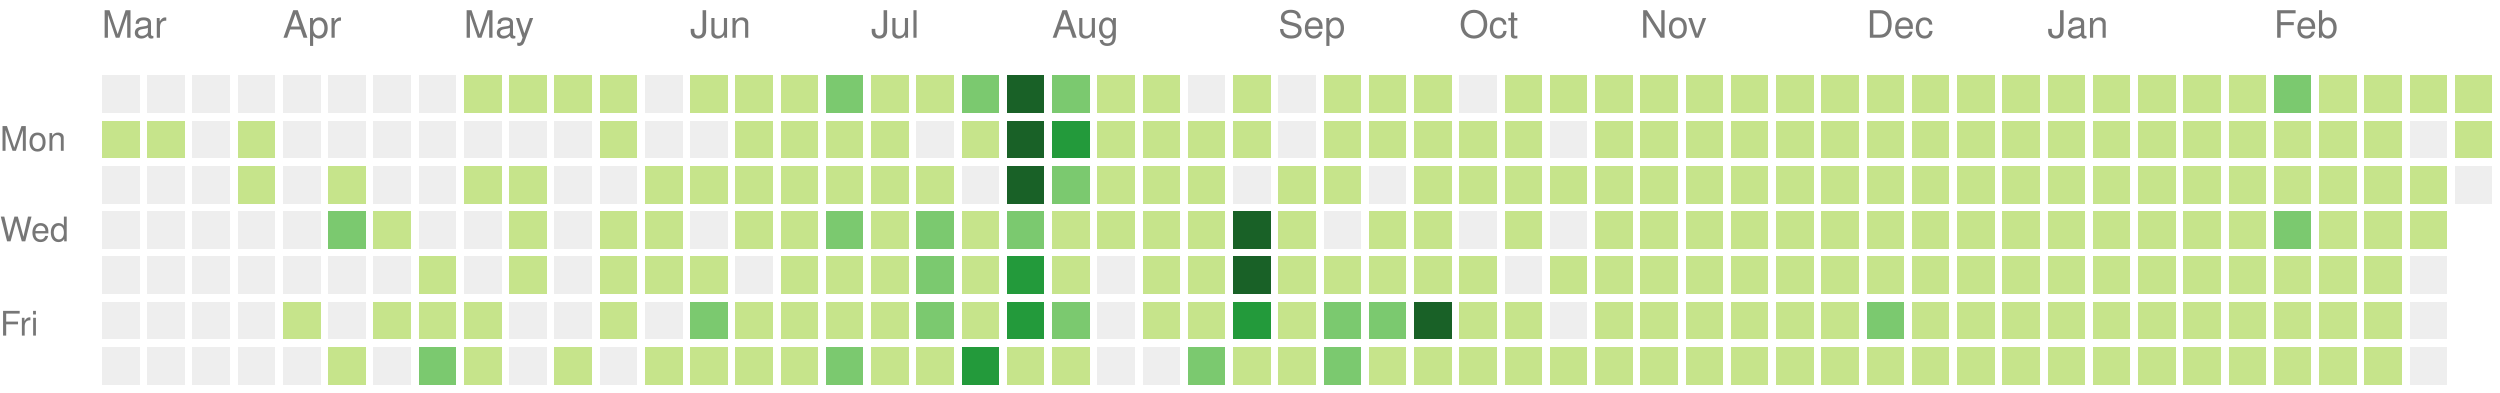
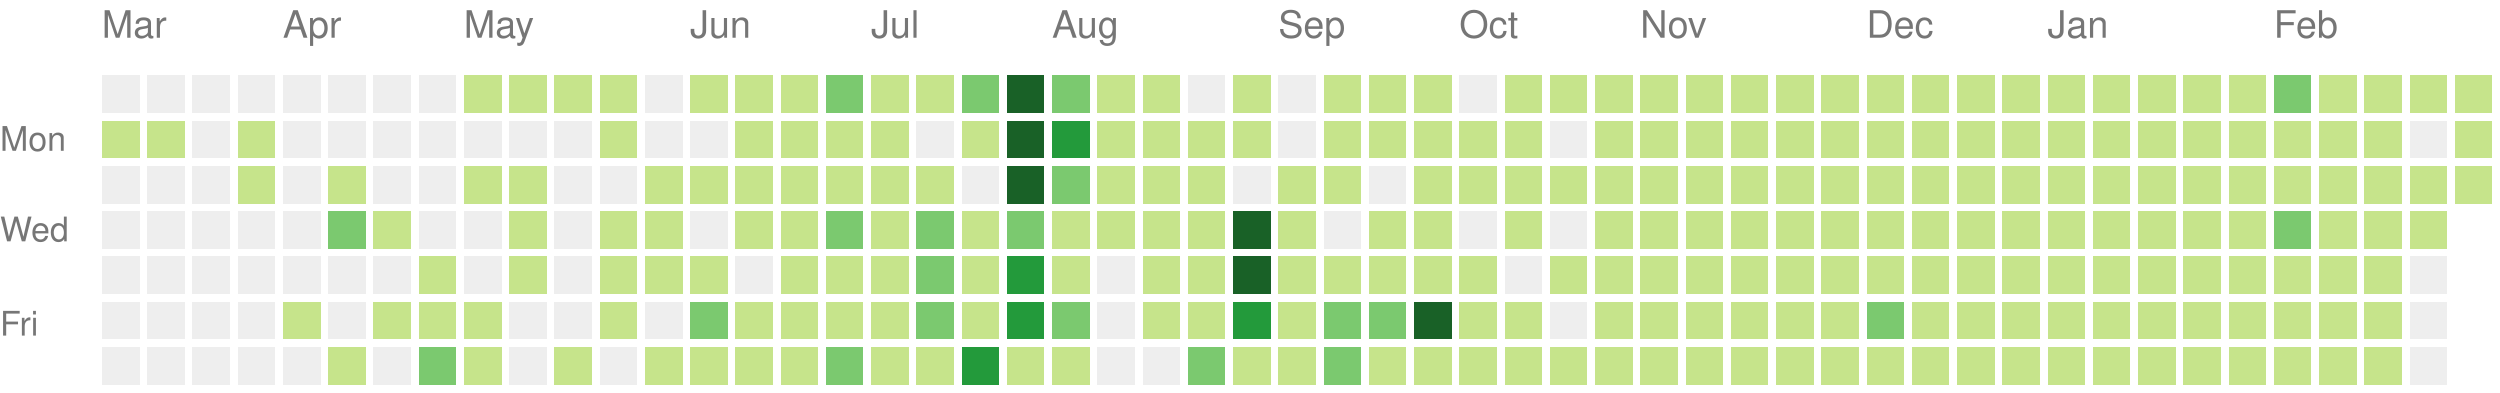
<svg xmlns="http://www.w3.org/2000/svg" version="1.1" width="663" height="104">
  <rect style="fill:#eeeeee;shape-rendering:crispedges;" data-score="0" data-date="2020-03-08" x="27" y="20" width="10" height="10" />
  <rect style="fill:#eeeeee;shape-rendering:crispedges;" data-score="0" data-date="2020-03-15" x="39" y="20" width="10" height="10" />
  <rect style="fill:#eeeeee;shape-rendering:crispedges;" data-score="0" data-date="2020-03-22" x="51" y="20" width="10" height="10" />
  <rect style="fill:#eeeeee;shape-rendering:crispedges;" data-score="0" data-date="2020-03-29" x="63" y="20" width="10" height="10" />
  <rect style="fill:#eeeeee;shape-rendering:crispedges;" data-score="0" data-date="2020-04-05" x="75" y="20" width="10" height="10" />
  <rect style="fill:#eeeeee;shape-rendering:crispedges;" data-score="0" data-date="2020-04-12" x="87" y="20" width="10" height="10" />
  <rect style="fill:#eeeeee;shape-rendering:crispedges;" data-score="0" data-date="2020-04-19" x="99" y="20" width="10" height="10" />
  <rect style="fill:#eeeeee;shape-rendering:crispedges;" data-score="0" data-date="2020-04-26" x="111" y="20" width="10" height="10" />
  <rect style="fill:#c6e48b;shape-rendering:crispedges;" data-score="20" data-date="2020-05-03" x="123" y="20" width="10" height="10" />
  <rect style="fill:#c6e48b;shape-rendering:crispedges;" data-score="4" data-date="2020-05-10" x="135" y="20" width="10" height="10" />
  <rect style="fill:#c6e48b;shape-rendering:crispedges;" data-score="4" data-date="2020-05-17" x="147" y="20" width="10" height="10" />
  <rect style="fill:#c6e48b;shape-rendering:crispedges;" data-score="3" data-date="2020-05-24" x="159" y="20" width="10" height="10" />
  <rect style="fill:#eeeeee;shape-rendering:crispedges;" data-score="0" data-date="2020-05-31" x="171" y="20" width="10" height="10" />
  <rect style="fill:#c6e48b;shape-rendering:crispedges;" data-score="25" data-date="2020-06-07" x="183" y="20" width="10" height="10" />
  <rect style="fill:#c6e48b;shape-rendering:crispedges;" data-score="20" data-date="2020-06-14" x="195" y="20" width="10" height="10" />
  <rect style="fill:#c6e48b;shape-rendering:crispedges;" data-score="8" data-date="2020-06-21" x="207" y="20" width="10" height="10" />
  <rect style="fill:#7bc96f;shape-rendering:crispedges;" data-score="28" data-date="2020-06-28" x="219" y="20" width="10" height="10" />
  <rect style="fill:#c6e48b;shape-rendering:crispedges;" data-score="20" data-date="2020-07-05" x="231" y="20" width="10" height="10" />
  <rect style="fill:#c6e48b;shape-rendering:crispedges;" data-score="3" data-date="2020-07-12" x="243" y="20" width="10" height="10" />
  <rect style="fill:#7bc96f;shape-rendering:crispedges;" data-score="45" data-date="2020-07-19" x="255" y="20" width="10" height="10" />
  <rect style="fill:#196127;shape-rendering:crispedges;" data-score="84" data-date="2020-07-26" x="267" y="20" width="10" height="10" />
  <rect style="fill:#7bc96f;shape-rendering:crispedges;" data-score="41" data-date="2020-08-02" x="279" y="20" width="10" height="10" />
  <rect style="fill:#c6e48b;shape-rendering:crispedges;" data-score="13" data-date="2020-08-09" x="291" y="20" width="10" height="10" />
  <rect style="fill:#c6e48b;shape-rendering:crispedges;" data-score="13" data-date="2020-08-16" x="303" y="20" width="10" height="10" />
  <rect style="fill:#eeeeee;shape-rendering:crispedges;" data-score="0" data-date="2020-08-23" x="315" y="20" width="10" height="10" />
  <rect style="fill:#c6e48b;shape-rendering:crispedges;" data-score="5" data-date="2020-08-30" x="327" y="20" width="10" height="10" />
  <rect style="fill:#eeeeee;shape-rendering:crispedges;" data-score="0" data-date="2020-09-06" x="339" y="20" width="10" height="10" />
  <rect style="fill:#c6e48b;shape-rendering:crispedges;" data-score="2" data-date="2020-09-13" x="351" y="20" width="10" height="10" />
  <rect style="fill:#c6e48b;shape-rendering:crispedges;" data-score="17" data-date="2020-09-20" x="363" y="20" width="10" height="10" />
  <rect style="fill:#c6e48b;shape-rendering:crispedges;" data-score="6" data-date="2020-09-27" x="375" y="20" width="10" height="10" />
  <rect style="fill:#eeeeee;shape-rendering:crispedges;" data-score="0" data-date="2020-10-04" x="387" y="20" width="10" height="10" />
  <rect style="fill:#c6e48b;shape-rendering:crispedges;" data-score="1" data-date="2020-10-11" x="399" y="20" width="10" height="10" />
  <rect style="fill:#c6e48b;shape-rendering:crispedges;" data-score="18" data-date="2020-10-18" x="411" y="20" width="10" height="10" />
  <rect style="fill:#c6e48b;shape-rendering:crispedges;" data-score="11" data-date="2020-10-25" x="423" y="20" width="10" height="10" />
  <rect style="fill:#c6e48b;shape-rendering:crispedges;" data-score="1" data-date="2020-11-01" x="435" y="20" width="10" height="10" />
  <rect style="fill:#c6e48b;shape-rendering:crispedges;" data-score="1" data-date="2020-11-08" x="447" y="20" width="10" height="10" />
  <rect style="fill:#c6e48b;shape-rendering:crispedges;" data-score="14" data-date="2020-11-15" x="459" y="20" width="10" height="10" />
  <rect style="fill:#c6e48b;shape-rendering:crispedges;" data-score="4" data-date="2020-11-22" x="471" y="20" width="10" height="10" />
  <rect style="fill:#c6e48b;shape-rendering:crispedges;" data-score="1" data-date="2020-11-29" x="483" y="20" width="10" height="10" />
  <rect style="fill:#c6e48b;shape-rendering:crispedges;" data-score="1" data-date="2020-12-06" x="495" y="20" width="10" height="10" />
  <rect style="fill:#c6e48b;shape-rendering:crispedges;" data-score="17" data-date="2020-12-13" x="507" y="20" width="10" height="10" />
  <rect style="fill:#c6e48b;shape-rendering:crispedges;" data-score="3" data-date="2020-12-20" x="519" y="20" width="10" height="10" />
  <rect style="fill:#c6e48b;shape-rendering:crispedges;" data-score="1" data-date="2020-12-27" x="531" y="20" width="10" height="10" />
  <rect style="fill:#c6e48b;shape-rendering:crispedges;" data-score="1" data-date="2021-01-03" x="543" y="20" width="10" height="10" />
  <rect style="fill:#c6e48b;shape-rendering:crispedges;" data-score="1" data-date="2021-01-10" x="555" y="20" width="10" height="10" />
  <rect style="fill:#c6e48b;shape-rendering:crispedges;" data-score="19" data-date="2021-01-17" x="567" y="20" width="10" height="10" />
  <rect style="fill:#c6e48b;shape-rendering:crispedges;" data-score="1" data-date="2021-01-24" x="579" y="20" width="10" height="10" />
  <rect style="fill:#c6e48b;shape-rendering:crispedges;" data-score="15" data-date="2021-01-31" x="591" y="20" width="10" height="10" />
  <rect style="fill:#7bc96f;shape-rendering:crispedges;" data-score="35" data-date="2021-02-07" x="603" y="20" width="10" height="10" />
  <rect style="fill:#c6e48b;shape-rendering:crispedges;" data-score="22" data-date="2021-02-14" x="615" y="20" width="10" height="10" />
  <rect style="fill:#c6e48b;shape-rendering:crispedges;" data-score="1" data-date="2021-02-21" x="627" y="20" width="10" height="10" />
  <rect style="fill:#c6e48b;shape-rendering:crispedges;" data-score="2" data-date="2021-02-28" x="639" y="20" width="10" height="10" />
  <rect style="fill:#c6e48b;shape-rendering:crispedges;" data-score="7" data-date="2021-03-07" x="651" y="20" width="10" height="10" />
  <rect style="fill:#c6e48b;shape-rendering:crispedges;" data-score="2" data-date="2020-03-09" x="27" y="32" width="10" height="10" />
  <rect style="fill:#c6e48b;shape-rendering:crispedges;" data-score="1" data-date="2020-03-16" x="39" y="32" width="10" height="10" />
  <rect style="fill:#eeeeee;shape-rendering:crispedges;" data-score="0" data-date="2020-03-23" x="51" y="32" width="10" height="10" />
  <rect style="fill:#c6e48b;shape-rendering:crispedges;" data-score="8" data-date="2020-03-30" x="63" y="32" width="10" height="10" />
  <rect style="fill:#eeeeee;shape-rendering:crispedges;" data-score="0" data-date="2020-04-06" x="75" y="32" width="10" height="10" />
  <rect style="fill:#eeeeee;shape-rendering:crispedges;" data-score="0" data-date="2020-04-13" x="87" y="32" width="10" height="10" />
  <rect style="fill:#eeeeee;shape-rendering:crispedges;" data-score="0" data-date="2020-04-20" x="99" y="32" width="10" height="10" />
  <rect style="fill:#eeeeee;shape-rendering:crispedges;" data-score="0" data-date="2020-04-27" x="111" y="32" width="10" height="10" />
  <rect style="fill:#eeeeee;shape-rendering:crispedges;" data-score="0" data-date="2020-05-04" x="123" y="32" width="10" height="10" />
  <rect style="fill:#eeeeee;shape-rendering:crispedges;" data-score="0" data-date="2020-05-11" x="135" y="32" width="10" height="10" />
  <rect style="fill:#eeeeee;shape-rendering:crispedges;" data-score="0" data-date="2020-05-18" x="147" y="32" width="10" height="10" />
  <rect style="fill:#c6e48b;shape-rendering:crispedges;" data-score="3" data-date="2020-05-25" x="159" y="32" width="10" height="10" />
  <rect style="fill:#eeeeee;shape-rendering:crispedges;" data-score="0" data-date="2020-06-01" x="171" y="32" width="10" height="10" />
  <rect style="fill:#eeeeee;shape-rendering:crispedges;" data-score="0" data-date="2020-06-08" x="183" y="32" width="10" height="10" />
  <rect style="fill:#c6e48b;shape-rendering:crispedges;" data-score="2" data-date="2020-06-15" x="195" y="32" width="10" height="10" />
  <rect style="fill:#c6e48b;shape-rendering:crispedges;" data-score="15" data-date="2020-06-22" x="207" y="32" width="10" height="10" />
  <rect style="fill:#c6e48b;shape-rendering:crispedges;" data-score="16" data-date="2020-06-29" x="219" y="32" width="10" height="10" />
  <rect style="fill:#c6e48b;shape-rendering:crispedges;" data-score="12" data-date="2020-07-06" x="231" y="32" width="10" height="10" />
  <rect style="fill:#eeeeee;shape-rendering:crispedges;" data-score="0" data-date="2020-07-13" x="243" y="32" width="10" height="10" />
  <rect style="fill:#c6e48b;shape-rendering:crispedges;" data-score="8" data-date="2020-07-20" x="255" y="32" width="10" height="10" />
  <rect style="fill:#196127;shape-rendering:crispedges;" data-score="107" data-date="2020-07-27" x="267" y="32" width="10" height="10" />
  <rect style="fill:#239a3b;shape-rendering:crispedges;" data-score="58" data-date="2020-08-03" x="279" y="32" width="10" height="10" />
  <rect style="fill:#c6e48b;shape-rendering:crispedges;" data-score="2" data-date="2020-08-10" x="291" y="32" width="10" height="10" />
  <rect style="fill:#c6e48b;shape-rendering:crispedges;" data-score="22" data-date="2020-08-17" x="303" y="32" width="10" height="10" />
  <rect style="fill:#c6e48b;shape-rendering:crispedges;" data-score="1" data-date="2020-08-24" x="315" y="32" width="10" height="10" />
  <rect style="fill:#c6e48b;shape-rendering:crispedges;" data-score="2" data-date="2020-08-31" x="327" y="32" width="10" height="10" />
  <rect style="fill:#eeeeee;shape-rendering:crispedges;" data-score="0" data-date="2020-09-07" x="339" y="32" width="10" height="10" />
  <rect style="fill:#c6e48b;shape-rendering:crispedges;" data-score="7" data-date="2020-09-14" x="351" y="32" width="10" height="10" />
  <rect style="fill:#c6e48b;shape-rendering:crispedges;" data-score="1" data-date="2020-09-21" x="363" y="32" width="10" height="10" />
  <rect style="fill:#c6e48b;shape-rendering:crispedges;" data-score="3" data-date="2020-09-28" x="375" y="32" width="10" height="10" />
  <rect style="fill:#c6e48b;shape-rendering:crispedges;" data-score="3" data-date="2020-10-05" x="387" y="32" width="10" height="10" />
  <rect style="fill:#c6e48b;shape-rendering:crispedges;" data-score="3" data-date="2020-10-12" x="399" y="32" width="10" height="10" />
  <rect style="fill:#eeeeee;shape-rendering:crispedges;" data-score="0" data-date="2020-10-19" x="411" y="32" width="10" height="10" />
  <rect style="fill:#c6e48b;shape-rendering:crispedges;" data-score="4" data-date="2020-10-26" x="423" y="32" width="10" height="10" />
  <rect style="fill:#c6e48b;shape-rendering:crispedges;" data-score="20" data-date="2020-11-02" x="435" y="32" width="10" height="10" />
  <rect style="fill:#c6e48b;shape-rendering:crispedges;" data-score="2" data-date="2020-11-09" x="447" y="32" width="10" height="10" />
  <rect style="fill:#c6e48b;shape-rendering:crispedges;" data-score="13" data-date="2020-11-16" x="459" y="32" width="10" height="10" />
  <rect style="fill:#c6e48b;shape-rendering:crispedges;" data-score="3" data-date="2020-11-23" x="471" y="32" width="10" height="10" />
  <rect style="fill:#c6e48b;shape-rendering:crispedges;" data-score="5" data-date="2020-11-30" x="483" y="32" width="10" height="10" />
  <rect style="fill:#c6e48b;shape-rendering:crispedges;" data-score="10" data-date="2020-12-07" x="495" y="32" width="10" height="10" />
  <rect style="fill:#c6e48b;shape-rendering:crispedges;" data-score="1" data-date="2020-12-14" x="507" y="32" width="10" height="10" />
  <rect style="fill:#c6e48b;shape-rendering:crispedges;" data-score="1" data-date="2020-12-21" x="519" y="32" width="10" height="10" />
  <rect style="fill:#c6e48b;shape-rendering:crispedges;" data-score="2" data-date="2020-12-28" x="531" y="32" width="10" height="10" />
  <rect style="fill:#c6e48b;shape-rendering:crispedges;" data-score="1" data-date="2021-01-04" x="543" y="32" width="10" height="10" />
  <rect style="fill:#c6e48b;shape-rendering:crispedges;" data-score="19" data-date="2021-01-11" x="555" y="32" width="10" height="10" />
  <rect style="fill:#c6e48b;shape-rendering:crispedges;" data-score="10" data-date="2021-01-18" x="567" y="32" width="10" height="10" />
  <rect style="fill:#c6e48b;shape-rendering:crispedges;" data-score="9" data-date="2021-01-25" x="579" y="32" width="10" height="10" />
  <rect style="fill:#c6e48b;shape-rendering:crispedges;" data-score="9" data-date="2021-02-01" x="591" y="32" width="10" height="10" />
  <rect style="fill:#c6e48b;shape-rendering:crispedges;" data-score="6" data-date="2021-02-08" x="603" y="32" width="10" height="10" />
  <rect style="fill:#c6e48b;shape-rendering:crispedges;" data-score="4" data-date="2021-02-15" x="615" y="32" width="10" height="10" />
  <rect style="fill:#c6e48b;shape-rendering:crispedges;" data-score="1" data-date="2021-02-22" x="627" y="32" width="10" height="10" />
  <rect style="fill:#eeeeee;shape-rendering:crispedges;" data-score="0" data-date="2021-03-01" x="639" y="32" width="10" height="10" />
  <rect style="fill:#c6e48b;shape-rendering:crispedges;" data-score="16" data-date="2021-03-08" x="651" y="32" width="10" height="10" />
  <rect style="fill:#eeeeee;shape-rendering:crispedges;" data-score="0" data-date="2020-03-10" x="27" y="44" width="10" height="10" />
  <rect style="fill:#eeeeee;shape-rendering:crispedges;" data-score="0" data-date="2020-03-17" x="39" y="44" width="10" height="10" />
  <rect style="fill:#eeeeee;shape-rendering:crispedges;" data-score="0" data-date="2020-03-24" x="51" y="44" width="10" height="10" />
  <rect style="fill:#c6e48b;shape-rendering:crispedges;" data-score="3" data-date="2020-03-31" x="63" y="44" width="10" height="10" />
  <rect style="fill:#eeeeee;shape-rendering:crispedges;" data-score="0" data-date="2020-04-07" x="75" y="44" width="10" height="10" />
  <rect style="fill:#c6e48b;shape-rendering:crispedges;" data-score="14" data-date="2020-04-14" x="87" y="44" width="10" height="10" />
  <rect style="fill:#eeeeee;shape-rendering:crispedges;" data-score="0" data-date="2020-04-21" x="99" y="44" width="10" height="10" />
  <rect style="fill:#eeeeee;shape-rendering:crispedges;" data-score="0" data-date="2020-04-28" x="111" y="44" width="10" height="10" />
  <rect style="fill:#c6e48b;shape-rendering:crispedges;" data-score="3" data-date="2020-05-05" x="123" y="44" width="10" height="10" />
  <rect style="fill:#c6e48b;shape-rendering:crispedges;" data-score="2" data-date="2020-05-12" x="135" y="44" width="10" height="10" />
  <rect style="fill:#eeeeee;shape-rendering:crispedges;" data-score="0" data-date="2020-05-19" x="147" y="44" width="10" height="10" />
  <rect style="fill:#eeeeee;shape-rendering:crispedges;" data-score="0" data-date="2020-05-26" x="159" y="44" width="10" height="10" />
  <rect style="fill:#c6e48b;shape-rendering:crispedges;" data-score="2" data-date="2020-06-02" x="171" y="44" width="10" height="10" />
  <rect style="fill:#c6e48b;shape-rendering:crispedges;" data-score="4" data-date="2020-06-09" x="183" y="44" width="10" height="10" />
  <rect style="fill:#c6e48b;shape-rendering:crispedges;" data-score="9" data-date="2020-06-16" x="195" y="44" width="10" height="10" />
  <rect style="fill:#c6e48b;shape-rendering:crispedges;" data-score="16" data-date="2020-06-23" x="207" y="44" width="10" height="10" />
  <rect style="fill:#c6e48b;shape-rendering:crispedges;" data-score="7" data-date="2020-06-30" x="219" y="44" width="10" height="10" />
  <rect style="fill:#c6e48b;shape-rendering:crispedges;" data-score="17" data-date="2020-07-07" x="231" y="44" width="10" height="10" />
  <rect style="fill:#c6e48b;shape-rendering:crispedges;" data-score="4" data-date="2020-07-14" x="243" y="44" width="10" height="10" />
  <rect style="fill:#eeeeee;shape-rendering:crispedges;" data-score="0" data-date="2020-07-21" x="255" y="44" width="10" height="10" />
  <rect style="fill:#196127;shape-rendering:crispedges;" data-score="84" data-date="2020-07-28" x="267" y="44" width="10" height="10" />
  <rect style="fill:#7bc96f;shape-rendering:crispedges;" data-score="30" data-date="2020-08-04" x="279" y="44" width="10" height="10" />
  <rect style="fill:#c6e48b;shape-rendering:crispedges;" data-score="3" data-date="2020-08-11" x="291" y="44" width="10" height="10" />
  <rect style="fill:#c6e48b;shape-rendering:crispedges;" data-score="10" data-date="2020-08-18" x="303" y="44" width="10" height="10" />
  <rect style="fill:#c6e48b;shape-rendering:crispedges;" data-score="5" data-date="2020-08-25" x="315" y="44" width="10" height="10" />
  <rect style="fill:#eeeeee;shape-rendering:crispedges;" data-score="0" data-date="2020-09-01" x="327" y="44" width="10" height="10" />
  <rect style="fill:#c6e48b;shape-rendering:crispedges;" data-score="16" data-date="2020-09-08" x="339" y="44" width="10" height="10" />
  <rect style="fill:#c6e48b;shape-rendering:crispedges;" data-score="8" data-date="2020-09-15" x="351" y="44" width="10" height="10" />
  <rect style="fill:#eeeeee;shape-rendering:crispedges;" data-score="0" data-date="2020-09-22" x="363" y="44" width="10" height="10" />
  <rect style="fill:#c6e48b;shape-rendering:crispedges;" data-score="9" data-date="2020-09-29" x="375" y="44" width="10" height="10" />
  <rect style="fill:#c6e48b;shape-rendering:crispedges;" data-score="2" data-date="2020-10-06" x="387" y="44" width="10" height="10" />
  <rect style="fill:#c6e48b;shape-rendering:crispedges;" data-score="11" data-date="2020-10-13" x="399" y="44" width="10" height="10" />
  <rect style="fill:#c6e48b;shape-rendering:crispedges;" data-score="12" data-date="2020-10-20" x="411" y="44" width="10" height="10" />
  <rect style="fill:#c6e48b;shape-rendering:crispedges;" data-score="5" data-date="2020-10-27" x="423" y="44" width="10" height="10" />
  <rect style="fill:#c6e48b;shape-rendering:crispedges;" data-score="1" data-date="2020-11-03" x="435" y="44" width="10" height="10" />
  <rect style="fill:#c6e48b;shape-rendering:crispedges;" data-score="11" data-date="2020-11-10" x="447" y="44" width="10" height="10" />
  <rect style="fill:#c6e48b;shape-rendering:crispedges;" data-score="11" data-date="2020-11-17" x="459" y="44" width="10" height="10" />
  <rect style="fill:#c6e48b;shape-rendering:crispedges;" data-score="1" data-date="2020-11-24" x="471" y="44" width="10" height="10" />
  <rect style="fill:#c6e48b;shape-rendering:crispedges;" data-score="1" data-date="2020-12-01" x="483" y="44" width="10" height="10" />
  <rect style="fill:#c6e48b;shape-rendering:crispedges;" data-score="7" data-date="2020-12-08" x="495" y="44" width="10" height="10" />
  <rect style="fill:#c6e48b;shape-rendering:crispedges;" data-score="5" data-date="2020-12-15" x="507" y="44" width="10" height="10" />
  <rect style="fill:#c6e48b;shape-rendering:crispedges;" data-score="4" data-date="2020-12-22" x="519" y="44" width="10" height="10" />
  <rect style="fill:#c6e48b;shape-rendering:crispedges;" data-score="10" data-date="2020-12-29" x="531" y="44" width="10" height="10" />
  <rect style="fill:#c6e48b;shape-rendering:crispedges;" data-score="15" data-date="2021-01-05" x="543" y="44" width="10" height="10" />
  <rect style="fill:#c6e48b;shape-rendering:crispedges;" data-score="2" data-date="2021-01-12" x="555" y="44" width="10" height="10" />
  <rect style="fill:#c6e48b;shape-rendering:crispedges;" data-score="3" data-date="2021-01-19" x="567" y="44" width="10" height="10" />
  <rect style="fill:#c6e48b;shape-rendering:crispedges;" data-score="1" data-date="2021-01-26" x="579" y="44" width="10" height="10" />
  <rect style="fill:#c6e48b;shape-rendering:crispedges;" data-score="7" data-date="2021-02-02" x="591" y="44" width="10" height="10" />
  <rect style="fill:#c6e48b;shape-rendering:crispedges;" data-score="6" data-date="2021-02-09" x="603" y="44" width="10" height="10" />
  <rect style="fill:#c6e48b;shape-rendering:crispedges;" data-score="25" data-date="2021-02-16" x="615" y="44" width="10" height="10" />
  <rect style="fill:#c6e48b;shape-rendering:crispedges;" data-score="14" data-date="2021-02-23" x="627" y="44" width="10" height="10" />
  <rect style="fill:#c6e48b;shape-rendering:crispedges;" data-score="10" data-date="2021-03-02" x="639" y="44" width="10" height="10" />
-   <rect style="fill:#eeeeee;shape-rendering:crispedges;" data-score="0" data-date="2021-03-09" x="651" y="44" width="10" height="10" />
+   <rect style="fill:#c6e48b;shape-rendering:crispedges;" data-score="5" data-date="2021-03-09" x="651" y="44" width="10" height="10" />
  <rect style="fill:#eeeeee;shape-rendering:crispedges;" data-score="0" data-date="2020-03-11" x="27" y="56" width="10" height="10" />
  <rect style="fill:#eeeeee;shape-rendering:crispedges;" data-score="0" data-date="2020-03-18" x="39" y="56" width="10" height="10" />
  <rect style="fill:#eeeeee;shape-rendering:crispedges;" data-score="0" data-date="2020-03-25" x="51" y="56" width="10" height="10" />
  <rect style="fill:#eeeeee;shape-rendering:crispedges;" data-score="0" data-date="2020-04-01" x="63" y="56" width="10" height="10" />
  <rect style="fill:#eeeeee;shape-rendering:crispedges;" data-score="0" data-date="2020-04-08" x="75" y="56" width="10" height="10" />
  <rect style="fill:#7bc96f;shape-rendering:crispedges;" data-score="30" data-date="2020-04-15" x="87" y="56" width="10" height="10" />
  <rect style="fill:#c6e48b;shape-rendering:crispedges;" data-score="1" data-date="2020-04-22" x="99" y="56" width="10" height="10" />
  <rect style="fill:#eeeeee;shape-rendering:crispedges;" data-score="0" data-date="2020-04-29" x="111" y="56" width="10" height="10" />
  <rect style="fill:#eeeeee;shape-rendering:crispedges;" data-score="0" data-date="2020-05-06" x="123" y="56" width="10" height="10" />
  <rect style="fill:#c6e48b;shape-rendering:crispedges;" data-score="3" data-date="2020-05-13" x="135" y="56" width="10" height="10" />
  <rect style="fill:#eeeeee;shape-rendering:crispedges;" data-score="0" data-date="2020-05-20" x="147" y="56" width="10" height="10" />
  <rect style="fill:#c6e48b;shape-rendering:crispedges;" data-score="1" data-date="2020-05-27" x="159" y="56" width="10" height="10" />
  <rect style="fill:#c6e48b;shape-rendering:crispedges;" data-score="2" data-date="2020-06-03" x="171" y="56" width="10" height="10" />
  <rect style="fill:#eeeeee;shape-rendering:crispedges;" data-score="0" data-date="2020-06-10" x="183" y="56" width="10" height="10" />
  <rect style="fill:#c6e48b;shape-rendering:crispedges;" data-score="5" data-date="2020-06-17" x="195" y="56" width="10" height="10" />
  <rect style="fill:#c6e48b;shape-rendering:crispedges;" data-score="2" data-date="2020-06-24" x="207" y="56" width="10" height="10" />
  <rect style="fill:#7bc96f;shape-rendering:crispedges;" data-score="32" data-date="2020-07-01" x="219" y="56" width="10" height="10" />
  <rect style="fill:#c6e48b;shape-rendering:crispedges;" data-score="14" data-date="2020-07-08" x="231" y="56" width="10" height="10" />
  <rect style="fill:#7bc96f;shape-rendering:crispedges;" data-score="26" data-date="2020-07-15" x="243" y="56" width="10" height="10" />
  <rect style="fill:#c6e48b;shape-rendering:crispedges;" data-score="2" data-date="2020-07-22" x="255" y="56" width="10" height="10" />
  <rect style="fill:#7bc96f;shape-rendering:crispedges;" data-score="45" data-date="2020-07-29" x="267" y="56" width="10" height="10" />
  <rect style="fill:#c6e48b;shape-rendering:crispedges;" data-score="19" data-date="2020-08-05" x="279" y="56" width="10" height="10" />
  <rect style="fill:#c6e48b;shape-rendering:crispedges;" data-score="2" data-date="2020-08-12" x="291" y="56" width="10" height="10" />
  <rect style="fill:#c6e48b;shape-rendering:crispedges;" data-score="15" data-date="2020-08-19" x="303" y="56" width="10" height="10" />
  <rect style="fill:#c6e48b;shape-rendering:crispedges;" data-score="20" data-date="2020-08-26" x="315" y="56" width="10" height="10" />
  <rect style="fill:#196127;shape-rendering:crispedges;" data-score="147" data-date="2020-09-02" x="327" y="56" width="10" height="10" />
  <rect style="fill:#c6e48b;shape-rendering:crispedges;" data-score="7" data-date="2020-09-09" x="339" y="56" width="10" height="10" />
  <rect style="fill:#eeeeee;shape-rendering:crispedges;" data-score="0" data-date="2020-09-16" x="351" y="56" width="10" height="10" />
  <rect style="fill:#c6e48b;shape-rendering:crispedges;" data-score="1" data-date="2020-09-23" x="363" y="56" width="10" height="10" />
  <rect style="fill:#c6e48b;shape-rendering:crispedges;" data-score="3" data-date="2020-09-30" x="375" y="56" width="10" height="10" />
  <rect style="fill:#eeeeee;shape-rendering:crispedges;" data-score="0" data-date="2020-10-07" x="387" y="56" width="10" height="10" />
  <rect style="fill:#c6e48b;shape-rendering:crispedges;" data-score="3" data-date="2020-10-14" x="399" y="56" width="10" height="10" />
  <rect style="fill:#eeeeee;shape-rendering:crispedges;" data-score="0" data-date="2020-10-21" x="411" y="56" width="10" height="10" />
  <rect style="fill:#c6e48b;shape-rendering:crispedges;" data-score="11" data-date="2020-10-28" x="423" y="56" width="10" height="10" />
  <rect style="fill:#c6e48b;shape-rendering:crispedges;" data-score="3" data-date="2020-11-04" x="435" y="56" width="10" height="10" />
  <rect style="fill:#c6e48b;shape-rendering:crispedges;" data-score="1" data-date="2020-11-11" x="447" y="56" width="10" height="10" />
  <rect style="fill:#c6e48b;shape-rendering:crispedges;" data-score="3" data-date="2020-11-18" x="459" y="56" width="10" height="10" />
  <rect style="fill:#c6e48b;shape-rendering:crispedges;" data-score="14" data-date="2020-11-25" x="471" y="56" width="10" height="10" />
  <rect style="fill:#c6e48b;shape-rendering:crispedges;" data-score="1" data-date="2020-12-02" x="483" y="56" width="10" height="10" />
  <rect style="fill:#c6e48b;shape-rendering:crispedges;" data-score="1" data-date="2020-12-09" x="495" y="56" width="10" height="10" />
  <rect style="fill:#c6e48b;shape-rendering:crispedges;" data-score="2" data-date="2020-12-16" x="507" y="56" width="10" height="10" />
  <rect style="fill:#c6e48b;shape-rendering:crispedges;" data-score="9" data-date="2020-12-23" x="519" y="56" width="10" height="10" />
  <rect style="fill:#c6e48b;shape-rendering:crispedges;" data-score="4" data-date="2020-12-30" x="531" y="56" width="10" height="10" />
  <rect style="fill:#c6e48b;shape-rendering:crispedges;" data-score="1" data-date="2021-01-06" x="543" y="56" width="10" height="10" />
  <rect style="fill:#c6e48b;shape-rendering:crispedges;" data-score="1" data-date="2021-01-13" x="555" y="56" width="10" height="10" />
  <rect style="fill:#c6e48b;shape-rendering:crispedges;" data-score="9" data-date="2021-01-20" x="567" y="56" width="10" height="10" />
  <rect style="fill:#c6e48b;shape-rendering:crispedges;" data-score="10" data-date="2021-01-27" x="579" y="56" width="10" height="10" />
  <rect style="fill:#c6e48b;shape-rendering:crispedges;" data-score="22" data-date="2021-02-03" x="591" y="56" width="10" height="10" />
  <rect style="fill:#7bc96f;shape-rendering:crispedges;" data-score="33" data-date="2021-02-10" x="603" y="56" width="10" height="10" />
  <rect style="fill:#c6e48b;shape-rendering:crispedges;" data-score="1" data-date="2021-02-17" x="615" y="56" width="10" height="10" />
  <rect style="fill:#c6e48b;shape-rendering:crispedges;" data-score="12" data-date="2021-02-24" x="627" y="56" width="10" height="10" />
  <rect style="fill:#c6e48b;shape-rendering:crispedges;" data-score="11" data-date="2021-03-03" x="639" y="56" width="10" height="10" />
  <rect style="fill:#eeeeee;shape-rendering:crispedges;" data-score="0" data-date="2020-03-12" x="27" y="68" width="10" height="10" />
  <rect style="fill:#eeeeee;shape-rendering:crispedges;" data-score="0" data-date="2020-03-19" x="39" y="68" width="10" height="10" />
  <rect style="fill:#eeeeee;shape-rendering:crispedges;" data-score="0" data-date="2020-03-26" x="51" y="68" width="10" height="10" />
  <rect style="fill:#eeeeee;shape-rendering:crispedges;" data-score="0" data-date="2020-04-02" x="63" y="68" width="10" height="10" />
  <rect style="fill:#eeeeee;shape-rendering:crispedges;" data-score="0" data-date="2020-04-09" x="75" y="68" width="10" height="10" />
  <rect style="fill:#eeeeee;shape-rendering:crispedges;" data-score="0" data-date="2020-04-16" x="87" y="68" width="10" height="10" />
  <rect style="fill:#eeeeee;shape-rendering:crispedges;" data-score="0" data-date="2020-04-23" x="99" y="68" width="10" height="10" />
  <rect style="fill:#c6e48b;shape-rendering:crispedges;" data-score="1" data-date="2020-04-30" x="111" y="68" width="10" height="10" />
  <rect style="fill:#eeeeee;shape-rendering:crispedges;" data-score="0" data-date="2020-05-07" x="123" y="68" width="10" height="10" />
  <rect style="fill:#c6e48b;shape-rendering:crispedges;" data-score="8" data-date="2020-05-14" x="135" y="68" width="10" height="10" />
  <rect style="fill:#eeeeee;shape-rendering:crispedges;" data-score="0" data-date="2020-05-21" x="147" y="68" width="10" height="10" />
  <rect style="fill:#c6e48b;shape-rendering:crispedges;" data-score="4" data-date="2020-05-28" x="159" y="68" width="10" height="10" />
  <rect style="fill:#c6e48b;shape-rendering:crispedges;" data-score="3" data-date="2020-06-04" x="171" y="68" width="10" height="10" />
  <rect style="fill:#c6e48b;shape-rendering:crispedges;" data-score="1" data-date="2020-06-11" x="183" y="68" width="10" height="10" />
  <rect style="fill:#eeeeee;shape-rendering:crispedges;" data-score="0" data-date="2020-06-18" x="195" y="68" width="10" height="10" />
  <rect style="fill:#c6e48b;shape-rendering:crispedges;" data-score="3" data-date="2020-06-25" x="207" y="68" width="10" height="10" />
  <rect style="fill:#c6e48b;shape-rendering:crispedges;" data-score="9" data-date="2020-07-02" x="219" y="68" width="10" height="10" />
  <rect style="fill:#c6e48b;shape-rendering:crispedges;" data-score="17" data-date="2020-07-09" x="231" y="68" width="10" height="10" />
  <rect style="fill:#7bc96f;shape-rendering:crispedges;" data-score="27" data-date="2020-07-16" x="243" y="68" width="10" height="10" />
  <rect style="fill:#c6e48b;shape-rendering:crispedges;" data-score="3" data-date="2020-07-23" x="255" y="68" width="10" height="10" />
  <rect style="fill:#239a3b;shape-rendering:crispedges;" data-score="62" data-date="2020-07-30" x="267" y="68" width="10" height="10" />
  <rect style="fill:#c6e48b;shape-rendering:crispedges;" data-score="22" data-date="2020-08-06" x="279" y="68" width="10" height="10" />
  <rect style="fill:#eeeeee;shape-rendering:crispedges;" data-score="0" data-date="2020-08-13" x="291" y="68" width="10" height="10" />
  <rect style="fill:#c6e48b;shape-rendering:crispedges;" data-score="4" data-date="2020-08-20" x="303" y="68" width="10" height="10" />
  <rect style="fill:#c6e48b;shape-rendering:crispedges;" data-score="3" data-date="2020-08-27" x="315" y="68" width="10" height="10" />
  <rect style="fill:#196127;shape-rendering:crispedges;" data-score="103" data-date="2020-09-03" x="327" y="68" width="10" height="10" />
  <rect style="fill:#c6e48b;shape-rendering:crispedges;" data-score="2" data-date="2020-09-10" x="339" y="68" width="10" height="10" />
  <rect style="fill:#c6e48b;shape-rendering:crispedges;" data-score="4" data-date="2020-09-17" x="351" y="68" width="10" height="10" />
  <rect style="fill:#c6e48b;shape-rendering:crispedges;" data-score="25" data-date="2020-09-24" x="363" y="68" width="10" height="10" />
  <rect style="fill:#c6e48b;shape-rendering:crispedges;" data-score="2" data-date="2020-10-01" x="375" y="68" width="10" height="10" />
  <rect style="fill:#c6e48b;shape-rendering:crispedges;" data-score="6" data-date="2020-10-08" x="387" y="68" width="10" height="10" />
  <rect style="fill:#eeeeee;shape-rendering:crispedges;" data-score="0" data-date="2020-10-15" x="399" y="68" width="10" height="10" />
  <rect style="fill:#c6e48b;shape-rendering:crispedges;" data-score="3" data-date="2020-10-22" x="411" y="68" width="10" height="10" />
  <rect style="fill:#c6e48b;shape-rendering:crispedges;" data-score="10" data-date="2020-10-29" x="423" y="68" width="10" height="10" />
  <rect style="fill:#c6e48b;shape-rendering:crispedges;" data-score="18" data-date="2020-11-05" x="435" y="68" width="10" height="10" />
  <rect style="fill:#c6e48b;shape-rendering:crispedges;" data-score="6" data-date="2020-11-12" x="447" y="68" width="10" height="10" />
  <rect style="fill:#c6e48b;shape-rendering:crispedges;" data-score="1" data-date="2020-11-19" x="459" y="68" width="10" height="10" />
  <rect style="fill:#c6e48b;shape-rendering:crispedges;" data-score="4" data-date="2020-11-26" x="471" y="68" width="10" height="10" />
  <rect style="fill:#c6e48b;shape-rendering:crispedges;" data-score="15" data-date="2020-12-03" x="483" y="68" width="10" height="10" />
  <rect style="fill:#c6e48b;shape-rendering:crispedges;" data-score="15" data-date="2020-12-10" x="495" y="68" width="10" height="10" />
  <rect style="fill:#c6e48b;shape-rendering:crispedges;" data-score="19" data-date="2020-12-17" x="507" y="68" width="10" height="10" />
  <rect style="fill:#c6e48b;shape-rendering:crispedges;" data-score="8" data-date="2020-12-24" x="519" y="68" width="10" height="10" />
  <rect style="fill:#c6e48b;shape-rendering:crispedges;" data-score="1" data-date="2020-12-31" x="531" y="68" width="10" height="10" />
  <rect style="fill:#c6e48b;shape-rendering:crispedges;" data-score="6" data-date="2021-01-07" x="543" y="68" width="10" height="10" />
  <rect style="fill:#c6e48b;shape-rendering:crispedges;" data-score="7" data-date="2021-01-14" x="555" y="68" width="10" height="10" />
  <rect style="fill:#c6e48b;shape-rendering:crispedges;" data-score="2" data-date="2021-01-21" x="567" y="68" width="10" height="10" />
  <rect style="fill:#c6e48b;shape-rendering:crispedges;" data-score="1" data-date="2021-01-28" x="579" y="68" width="10" height="10" />
  <rect style="fill:#c6e48b;shape-rendering:crispedges;" data-score="10" data-date="2021-02-04" x="591" y="68" width="10" height="10" />
  <rect style="fill:#c6e48b;shape-rendering:crispedges;" data-score="22" data-date="2021-02-11" x="603" y="68" width="10" height="10" />
  <rect style="fill:#c6e48b;shape-rendering:crispedges;" data-score="2" data-date="2021-02-18" x="615" y="68" width="10" height="10" />
  <rect style="fill:#c6e48b;shape-rendering:crispedges;" data-score="1" data-date="2021-02-25" x="627" y="68" width="10" height="10" />
  <rect style="fill:#eeeeee;shape-rendering:crispedges;" data-score="0" data-date="2021-03-04" x="639" y="68" width="10" height="10" />
  <rect style="fill:#eeeeee;shape-rendering:crispedges;" data-score="0" data-date="2020-03-13" x="27" y="80" width="10" height="10" />
  <rect style="fill:#eeeeee;shape-rendering:crispedges;" data-score="0" data-date="2020-03-20" x="39" y="80" width="10" height="10" />
  <rect style="fill:#eeeeee;shape-rendering:crispedges;" data-score="0" data-date="2020-03-27" x="51" y="80" width="10" height="10" />
  <rect style="fill:#eeeeee;shape-rendering:crispedges;" data-score="0" data-date="2020-04-03" x="63" y="80" width="10" height="10" />
  <rect style="fill:#c6e48b;shape-rendering:crispedges;" data-score="8" data-date="2020-04-10" x="75" y="80" width="10" height="10" />
  <rect style="fill:#eeeeee;shape-rendering:crispedges;" data-score="0" data-date="2020-04-17" x="87" y="80" width="10" height="10" />
  <rect style="fill:#c6e48b;shape-rendering:crispedges;" data-score="6" data-date="2020-04-24" x="99" y="80" width="10" height="10" />
  <rect style="fill:#c6e48b;shape-rendering:crispedges;" data-score="7" data-date="2020-05-01" x="111" y="80" width="10" height="10" />
  <rect style="fill:#c6e48b;shape-rendering:crispedges;" data-score="5" data-date="2020-05-08" x="123" y="80" width="10" height="10" />
  <rect style="fill:#eeeeee;shape-rendering:crispedges;" data-score="0" data-date="2020-05-15" x="135" y="80" width="10" height="10" />
  <rect style="fill:#eeeeee;shape-rendering:crispedges;" data-score="0" data-date="2020-05-22" x="147" y="80" width="10" height="10" />
  <rect style="fill:#c6e48b;shape-rendering:crispedges;" data-score="1" data-date="2020-05-29" x="159" y="80" width="10" height="10" />
  <rect style="fill:#eeeeee;shape-rendering:crispedges;" data-score="0" data-date="2020-06-05" x="171" y="80" width="10" height="10" />
  <rect style="fill:#7bc96f;shape-rendering:crispedges;" data-score="36" data-date="2020-06-12" x="183" y="80" width="10" height="10" />
  <rect style="fill:#c6e48b;shape-rendering:crispedges;" data-score="1" data-date="2020-06-19" x="195" y="80" width="10" height="10" />
  <rect style="fill:#c6e48b;shape-rendering:crispedges;" data-score="6" data-date="2020-06-26" x="207" y="80" width="10" height="10" />
  <rect style="fill:#c6e48b;shape-rendering:crispedges;" data-score="11" data-date="2020-07-03" x="219" y="80" width="10" height="10" />
  <rect style="fill:#c6e48b;shape-rendering:crispedges;" data-score="3" data-date="2020-07-10" x="231" y="80" width="10" height="10" />
  <rect style="fill:#7bc96f;shape-rendering:crispedges;" data-score="41" data-date="2020-07-17" x="243" y="80" width="10" height="10" />
  <rect style="fill:#c6e48b;shape-rendering:crispedges;" data-score="6" data-date="2020-07-24" x="255" y="80" width="10" height="10" />
  <rect style="fill:#239a3b;shape-rendering:crispedges;" data-score="67" data-date="2020-07-31" x="267" y="80" width="10" height="10" />
  <rect style="fill:#7bc96f;shape-rendering:crispedges;" data-score="28" data-date="2020-08-07" x="279" y="80" width="10" height="10" />
  <rect style="fill:#eeeeee;shape-rendering:crispedges;" data-score="0" data-date="2020-08-14" x="291" y="80" width="10" height="10" />
  <rect style="fill:#c6e48b;shape-rendering:crispedges;" data-score="1" data-date="2020-08-21" x="303" y="80" width="10" height="10" />
  <rect style="fill:#c6e48b;shape-rendering:crispedges;" data-score="3" data-date="2020-08-28" x="315" y="80" width="10" height="10" />
  <rect style="fill:#239a3b;shape-rendering:crispedges;" data-score="61" data-date="2020-09-04" x="327" y="80" width="10" height="10" />
  <rect style="fill:#c6e48b;shape-rendering:crispedges;" data-score="20" data-date="2020-09-11" x="339" y="80" width="10" height="10" />
  <rect style="fill:#7bc96f;shape-rendering:crispedges;" data-score="37" data-date="2020-09-18" x="351" y="80" width="10" height="10" />
  <rect style="fill:#7bc96f;shape-rendering:crispedges;" data-score="47" data-date="2020-09-25" x="363" y="80" width="10" height="10" />
  <rect style="fill:#196127;shape-rendering:crispedges;" data-score="86" data-date="2020-10-02" x="375" y="80" width="10" height="10" />
  <rect style="fill:#c6e48b;shape-rendering:crispedges;" data-score="9" data-date="2020-10-09" x="387" y="80" width="10" height="10" />
  <rect style="fill:#c6e48b;shape-rendering:crispedges;" data-score="9" data-date="2020-10-16" x="399" y="80" width="10" height="10" />
  <rect style="fill:#eeeeee;shape-rendering:crispedges;" data-score="0" data-date="2020-10-23" x="411" y="80" width="10" height="10" />
  <rect style="fill:#c6e48b;shape-rendering:crispedges;" data-score="1" data-date="2020-10-30" x="423" y="80" width="10" height="10" />
  <rect style="fill:#c6e48b;shape-rendering:crispedges;" data-score="1" data-date="2020-11-06" x="435" y="80" width="10" height="10" />
  <rect style="fill:#c6e48b;shape-rendering:crispedges;" data-score="7" data-date="2020-11-13" x="447" y="80" width="10" height="10" />
  <rect style="fill:#c6e48b;shape-rendering:crispedges;" data-score="19" data-date="2020-11-20" x="459" y="80" width="10" height="10" />
  <rect style="fill:#c6e48b;shape-rendering:crispedges;" data-score="5" data-date="2020-11-27" x="471" y="80" width="10" height="10" />
  <rect style="fill:#c6e48b;shape-rendering:crispedges;" data-score="16" data-date="2020-12-04" x="483" y="80" width="10" height="10" />
  <rect style="fill:#7bc96f;shape-rendering:crispedges;" data-score="29" data-date="2020-12-11" x="495" y="80" width="10" height="10" />
  <rect style="fill:#c6e48b;shape-rendering:crispedges;" data-score="3" data-date="2020-12-18" x="507" y="80" width="10" height="10" />
  <rect style="fill:#c6e48b;shape-rendering:crispedges;" data-score="2" data-date="2020-12-25" x="519" y="80" width="10" height="10" />
  <rect style="fill:#c6e48b;shape-rendering:crispedges;" data-score="1" data-date="2021-01-01" x="531" y="80" width="10" height="10" />
  <rect style="fill:#c6e48b;shape-rendering:crispedges;" data-score="10" data-date="2021-01-08" x="543" y="80" width="10" height="10" />
  <rect style="fill:#c6e48b;shape-rendering:crispedges;" data-score="11" data-date="2021-01-15" x="555" y="80" width="10" height="10" />
  <rect style="fill:#c6e48b;shape-rendering:crispedges;" data-score="6" data-date="2021-01-22" x="567" y="80" width="10" height="10" />
  <rect style="fill:#c6e48b;shape-rendering:crispedges;" data-score="1" data-date="2021-01-29" x="579" y="80" width="10" height="10" />
  <rect style="fill:#c6e48b;shape-rendering:crispedges;" data-score="16" data-date="2021-02-05" x="591" y="80" width="10" height="10" />
  <rect style="fill:#c6e48b;shape-rendering:crispedges;" data-score="18" data-date="2021-02-12" x="603" y="80" width="10" height="10" />
  <rect style="fill:#c6e48b;shape-rendering:crispedges;" data-score="1" data-date="2021-02-19" x="615" y="80" width="10" height="10" />
  <rect style="fill:#c6e48b;shape-rendering:crispedges;" data-score="1" data-date="2021-02-26" x="627" y="80" width="10" height="10" />
  <rect style="fill:#eeeeee;shape-rendering:crispedges;" data-score="0" data-date="2021-03-05" x="639" y="80" width="10" height="10" />
  <rect style="fill:#eeeeee;shape-rendering:crispedges;" data-score="0" data-date="2020-03-14" x="27" y="92" width="10" height="10" />
  <rect style="fill:#eeeeee;shape-rendering:crispedges;" data-score="0" data-date="2020-03-21" x="39" y="92" width="10" height="10" />
  <rect style="fill:#eeeeee;shape-rendering:crispedges;" data-score="0" data-date="2020-03-28" x="51" y="92" width="10" height="10" />
  <rect style="fill:#eeeeee;shape-rendering:crispedges;" data-score="0" data-date="2020-04-04" x="63" y="92" width="10" height="10" />
  <rect style="fill:#eeeeee;shape-rendering:crispedges;" data-score="0" data-date="2020-04-11" x="75" y="92" width="10" height="10" />
  <rect style="fill:#c6e48b;shape-rendering:crispedges;" data-score="1" data-date="2020-04-18" x="87" y="92" width="10" height="10" />
  <rect style="fill:#eeeeee;shape-rendering:crispedges;" data-score="0" data-date="2020-04-25" x="99" y="92" width="10" height="10" />
  <rect style="fill:#7bc96f;shape-rendering:crispedges;" data-score="35" data-date="2020-05-02" x="111" y="92" width="10" height="10" />
  <rect style="fill:#c6e48b;shape-rendering:crispedges;" data-score="4" data-date="2020-05-09" x="123" y="92" width="10" height="10" />
  <rect style="fill:#eeeeee;shape-rendering:crispedges;" data-score="0" data-date="2020-05-16" x="135" y="92" width="10" height="10" />
  <rect style="fill:#c6e48b;shape-rendering:crispedges;" data-score="15" data-date="2020-05-23" x="147" y="92" width="10" height="10" />
  <rect style="fill:#eeeeee;shape-rendering:crispedges;" data-score="0" data-date="2020-05-30" x="159" y="92" width="10" height="10" />
  <rect style="fill:#c6e48b;shape-rendering:crispedges;" data-score="1" data-date="2020-06-06" x="171" y="92" width="10" height="10" />
  <rect style="fill:#c6e48b;shape-rendering:crispedges;" data-score="7" data-date="2020-06-13" x="183" y="92" width="10" height="10" />
  <rect style="fill:#c6e48b;shape-rendering:crispedges;" data-score="16" data-date="2020-06-20" x="195" y="92" width="10" height="10" />
  <rect style="fill:#c6e48b;shape-rendering:crispedges;" data-score="6" data-date="2020-06-27" x="207" y="92" width="10" height="10" />
  <rect style="fill:#7bc96f;shape-rendering:crispedges;" data-score="31" data-date="2020-07-04" x="219" y="92" width="10" height="10" />
  <rect style="fill:#c6e48b;shape-rendering:crispedges;" data-score="10" data-date="2020-07-11" x="231" y="92" width="10" height="10" />
  <rect style="fill:#c6e48b;shape-rendering:crispedges;" data-score="10" data-date="2020-07-18" x="243" y="92" width="10" height="10" />
  <rect style="fill:#239a3b;shape-rendering:crispedges;" data-score="71" data-date="2020-07-25" x="255" y="92" width="10" height="10" />
  <rect style="fill:#c6e48b;shape-rendering:crispedges;" data-score="21" data-date="2020-08-01" x="267" y="92" width="10" height="10" />
  <rect style="fill:#c6e48b;shape-rendering:crispedges;" data-score="1" data-date="2020-08-08" x="279" y="92" width="10" height="10" />
  <rect style="fill:#eeeeee;shape-rendering:crispedges;" data-score="0" data-date="2020-08-15" x="291" y="92" width="10" height="10" />
  <rect style="fill:#eeeeee;shape-rendering:crispedges;" data-score="0" data-date="2020-08-22" x="303" y="92" width="10" height="10" />
  <rect style="fill:#7bc96f;shape-rendering:crispedges;" data-score="30" data-date="2020-08-29" x="315" y="92" width="10" height="10" />
  <rect style="fill:#c6e48b;shape-rendering:crispedges;" data-score="4" data-date="2020-09-05" x="327" y="92" width="10" height="10" />
  <rect style="fill:#c6e48b;shape-rendering:crispedges;" data-score="3" data-date="2020-09-12" x="339" y="92" width="10" height="10" />
  <rect style="fill:#7bc96f;shape-rendering:crispedges;" data-score="48" data-date="2020-09-19" x="351" y="92" width="10" height="10" />
  <rect style="fill:#c6e48b;shape-rendering:crispedges;" data-score="8" data-date="2020-09-26" x="363" y="92" width="10" height="10" />
  <rect style="fill:#c6e48b;shape-rendering:crispedges;" data-score="1" data-date="2020-10-03" x="375" y="92" width="10" height="10" />
  <rect style="fill:#c6e48b;shape-rendering:crispedges;" data-score="13" data-date="2020-10-10" x="387" y="92" width="10" height="10" />
  <rect style="fill:#c6e48b;shape-rendering:crispedges;" data-score="1" data-date="2020-10-17" x="399" y="92" width="10" height="10" />
  <rect style="fill:#c6e48b;shape-rendering:crispedges;" data-score="12" data-date="2020-10-24" x="411" y="92" width="10" height="10" />
  <rect style="fill:#c6e48b;shape-rendering:crispedges;" data-score="3" data-date="2020-10-31" x="423" y="92" width="10" height="10" />
  <rect style="fill:#c6e48b;shape-rendering:crispedges;" data-score="23" data-date="2020-11-07" x="435" y="92" width="10" height="10" />
  <rect style="fill:#c6e48b;shape-rendering:crispedges;" data-score="9" data-date="2020-11-14" x="447" y="92" width="10" height="10" />
  <rect style="fill:#c6e48b;shape-rendering:crispedges;" data-score="13" data-date="2020-11-21" x="459" y="92" width="10" height="10" />
  <rect style="fill:#c6e48b;shape-rendering:crispedges;" data-score="2" data-date="2020-11-28" x="471" y="92" width="10" height="10" />
  <rect style="fill:#c6e48b;shape-rendering:crispedges;" data-score="21" data-date="2020-12-05" x="483" y="92" width="10" height="10" />
  <rect style="fill:#c6e48b;shape-rendering:crispedges;" data-score="2" data-date="2020-12-12" x="495" y="92" width="10" height="10" />
  <rect style="fill:#c6e48b;shape-rendering:crispedges;" data-score="1" data-date="2020-12-19" x="507" y="92" width="10" height="10" />
  <rect style="fill:#c6e48b;shape-rendering:crispedges;" data-score="2" data-date="2020-12-26" x="519" y="92" width="10" height="10" />
  <rect style="fill:#c6e48b;shape-rendering:crispedges;" data-score="8" data-date="2021-01-02" x="531" y="92" width="10" height="10" />
  <rect style="fill:#c6e48b;shape-rendering:crispedges;" data-score="1" data-date="2021-01-09" x="543" y="92" width="10" height="10" />
  <rect style="fill:#c6e48b;shape-rendering:crispedges;" data-score="12" data-date="2021-01-16" x="555" y="92" width="10" height="10" />
  <rect style="fill:#c6e48b;shape-rendering:crispedges;" data-score="2" data-date="2021-01-23" x="567" y="92" width="10" height="10" />
  <rect style="fill:#c6e48b;shape-rendering:crispedges;" data-score="1" data-date="2021-01-30" x="579" y="92" width="10" height="10" />
  <rect style="fill:#c6e48b;shape-rendering:crispedges;" data-score="1" data-date="2021-02-06" x="591" y="92" width="10" height="10" />
  <rect style="fill:#c6e48b;shape-rendering:crispedges;" data-score="25" data-date="2021-02-13" x="603" y="92" width="10" height="10" />
  <rect style="fill:#c6e48b;shape-rendering:crispedges;" data-score="1" data-date="2021-02-20" x="615" y="92" width="10" height="10" />
  <rect style="fill:#c6e48b;shape-rendering:crispedges;" data-score="3" data-date="2021-02-27" x="627" y="92" width="10" height="10" />
  <rect style="fill:#eeeeee;shape-rendering:crispedges;" data-score="0" data-date="2021-03-06" x="639" y="92" width="10" height="10" />
  <text style="fill:#767676;text-anchor:start;text-align:center;font-family:-apple-system, BlinkMacSystemFont, 'Segoe UI', Helvetica, Arial, sans-serif, 'Apple Color Emoji', 'Segoe UI Emoji', 'Segoe UI Symbol';white-space:nowrap;font-size:9px;display:none;" x="0" y="28">Sun</text>
  <text style="fill:#767676;text-anchor:start;text-align:center;font-family:-apple-system, BlinkMacSystemFont, 'Segoe UI', Helvetica, Arial, sans-serif, 'Apple Color Emoji', 'Segoe UI Emoji', 'Segoe UI Symbol';white-space:nowrap;font-size:9px;" x="0" y="40">Mon</text>
  <text style="fill:#767676;text-anchor:start;text-align:center;font-family:-apple-system, BlinkMacSystemFont, 'Segoe UI', Helvetica, Arial, sans-serif, 'Apple Color Emoji', 'Segoe UI Emoji', 'Segoe UI Symbol';white-space:nowrap;font-size:9px;display:none;" x="0" y="52">Tue</text>
  <text style="fill:#767676;text-anchor:start;text-align:center;font-family:-apple-system, BlinkMacSystemFont, 'Segoe UI', Helvetica, Arial, sans-serif, 'Apple Color Emoji', 'Segoe UI Emoji', 'Segoe UI Symbol';white-space:nowrap;font-size:9px;" x="0" y="64">Wed</text>
  <text style="fill:#767676;text-anchor:start;text-align:center;font-family:-apple-system, BlinkMacSystemFont, 'Segoe UI', Helvetica, Arial, sans-serif, 'Apple Color Emoji', 'Segoe UI Emoji', 'Segoe UI Symbol';white-space:nowrap;font-size:9px;display:none;" x="0" y="77">Thu</text>
  <text style="fill:#767676;text-anchor:start;text-align:center;font-family:-apple-system, BlinkMacSystemFont, 'Segoe UI', Helvetica, Arial, sans-serif, 'Apple Color Emoji', 'Segoe UI Emoji', 'Segoe UI Symbol';white-space:nowrap;font-size:9px;" x="0" y="89">Fri</text>
  <text style="fill:#767676;text-anchor:start;text-align:center;font-family:-apple-system, BlinkMacSystemFont, 'Segoe UI', Helvetica, Arial, sans-serif, 'Apple Color Emoji', 'Segoe UI Emoji', 'Segoe UI Symbol';white-space:nowrap;font-size:9px;display:none;" x="0" y="101">Sat</text>
  <text style="fill:#767676;text-anchor:start;text-align:center;font-family:-apple-system, BlinkMacSystemFont, 'Segoe UI', Helvetica, Arial, sans-serif, 'Apple Color Emoji', 'Segoe UI Emoji', 'Segoe UI Symbol';white-space:nowrap;font-size:10px;" x="27" y="10">Mar</text>
  <text style="fill:#767676;text-anchor:start;text-align:center;font-family:-apple-system, BlinkMacSystemFont, 'Segoe UI', Helvetica, Arial, sans-serif, 'Apple Color Emoji', 'Segoe UI Emoji', 'Segoe UI Symbol';white-space:nowrap;font-size:10px;" x="75" y="10">Apr</text>
  <text style="fill:#767676;text-anchor:start;text-align:center;font-family:-apple-system, BlinkMacSystemFont, 'Segoe UI', Helvetica, Arial, sans-serif, 'Apple Color Emoji', 'Segoe UI Emoji', 'Segoe UI Symbol';white-space:nowrap;font-size:10px;" x="123" y="10">May</text>
  <text style="fill:#767676;text-anchor:start;text-align:center;font-family:-apple-system, BlinkMacSystemFont, 'Segoe UI', Helvetica, Arial, sans-serif, 'Apple Color Emoji', 'Segoe UI Emoji', 'Segoe UI Symbol';white-space:nowrap;font-size:10px;" x="183" y="10">Jun</text>
  <text style="fill:#767676;text-anchor:start;text-align:center;font-family:-apple-system, BlinkMacSystemFont, 'Segoe UI', Helvetica, Arial, sans-serif, 'Apple Color Emoji', 'Segoe UI Emoji', 'Segoe UI Symbol';white-space:nowrap;font-size:10px;" x="231" y="10">Jul</text>
  <text style="fill:#767676;text-anchor:start;text-align:center;font-family:-apple-system, BlinkMacSystemFont, 'Segoe UI', Helvetica, Arial, sans-serif, 'Apple Color Emoji', 'Segoe UI Emoji', 'Segoe UI Symbol';white-space:nowrap;font-size:10px;" x="279" y="10">Aug</text>
  <text style="fill:#767676;text-anchor:start;text-align:center;font-family:-apple-system, BlinkMacSystemFont, 'Segoe UI', Helvetica, Arial, sans-serif, 'Apple Color Emoji', 'Segoe UI Emoji', 'Segoe UI Symbol';white-space:nowrap;font-size:10px;" x="339" y="10">Sep</text>
  <text style="fill:#767676;text-anchor:start;text-align:center;font-family:-apple-system, BlinkMacSystemFont, 'Segoe UI', Helvetica, Arial, sans-serif, 'Apple Color Emoji', 'Segoe UI Emoji', 'Segoe UI Symbol';white-space:nowrap;font-size:10px;" x="387" y="10">Oct</text>
  <text style="fill:#767676;text-anchor:start;text-align:center;font-family:-apple-system, BlinkMacSystemFont, 'Segoe UI', Helvetica, Arial, sans-serif, 'Apple Color Emoji', 'Segoe UI Emoji', 'Segoe UI Symbol';white-space:nowrap;font-size:10px;" x="435" y="10">Nov</text>
  <text style="fill:#767676;text-anchor:start;text-align:center;font-family:-apple-system, BlinkMacSystemFont, 'Segoe UI', Helvetica, Arial, sans-serif, 'Apple Color Emoji', 'Segoe UI Emoji', 'Segoe UI Symbol';white-space:nowrap;font-size:10px;" x="495" y="10">Dec</text>
  <text style="fill:#767676;text-anchor:start;text-align:center;font-family:-apple-system, BlinkMacSystemFont, 'Segoe UI', Helvetica, Arial, sans-serif, 'Apple Color Emoji', 'Segoe UI Emoji', 'Segoe UI Symbol';white-space:nowrap;font-size:10px;" x="543" y="10">Jan</text>
  <text style="fill:#767676;text-anchor:start;text-align:center;font-family:-apple-system, BlinkMacSystemFont, 'Segoe UI', Helvetica, Arial, sans-serif, 'Apple Color Emoji', 'Segoe UI Emoji', 'Segoe UI Symbol';white-space:nowrap;font-size:10px;" x="603" y="10">Feb</text>
</svg>
